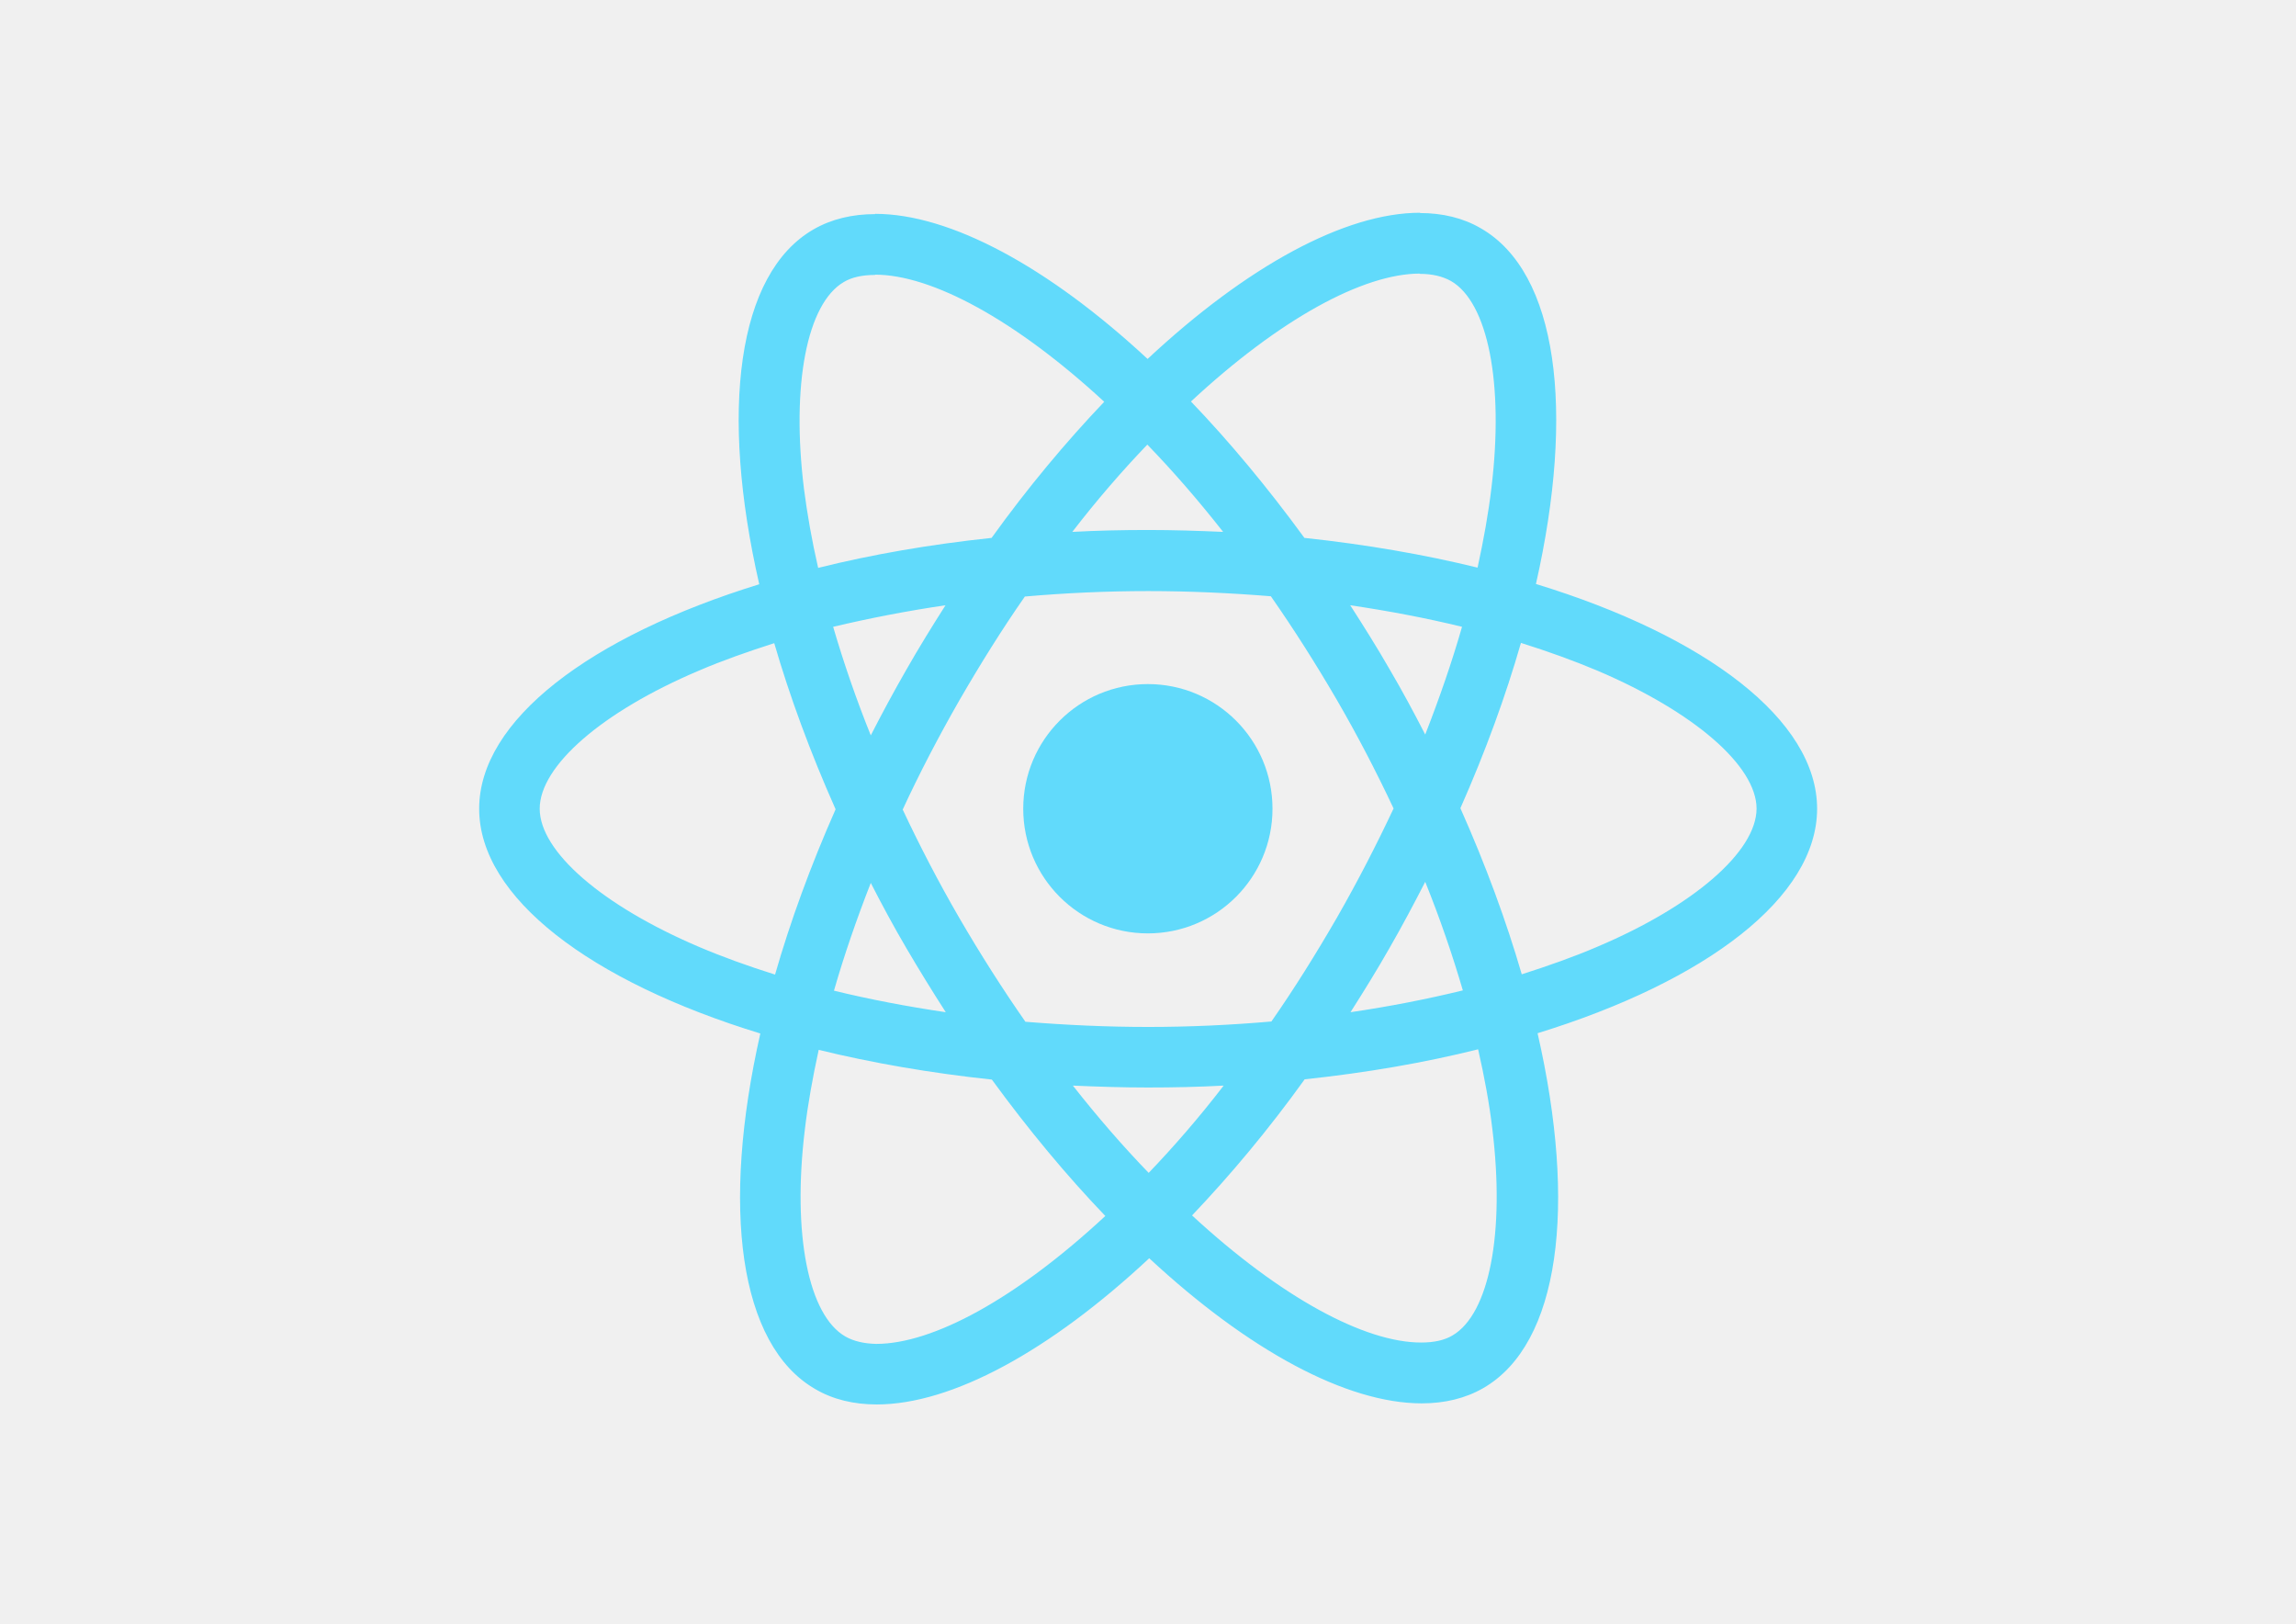
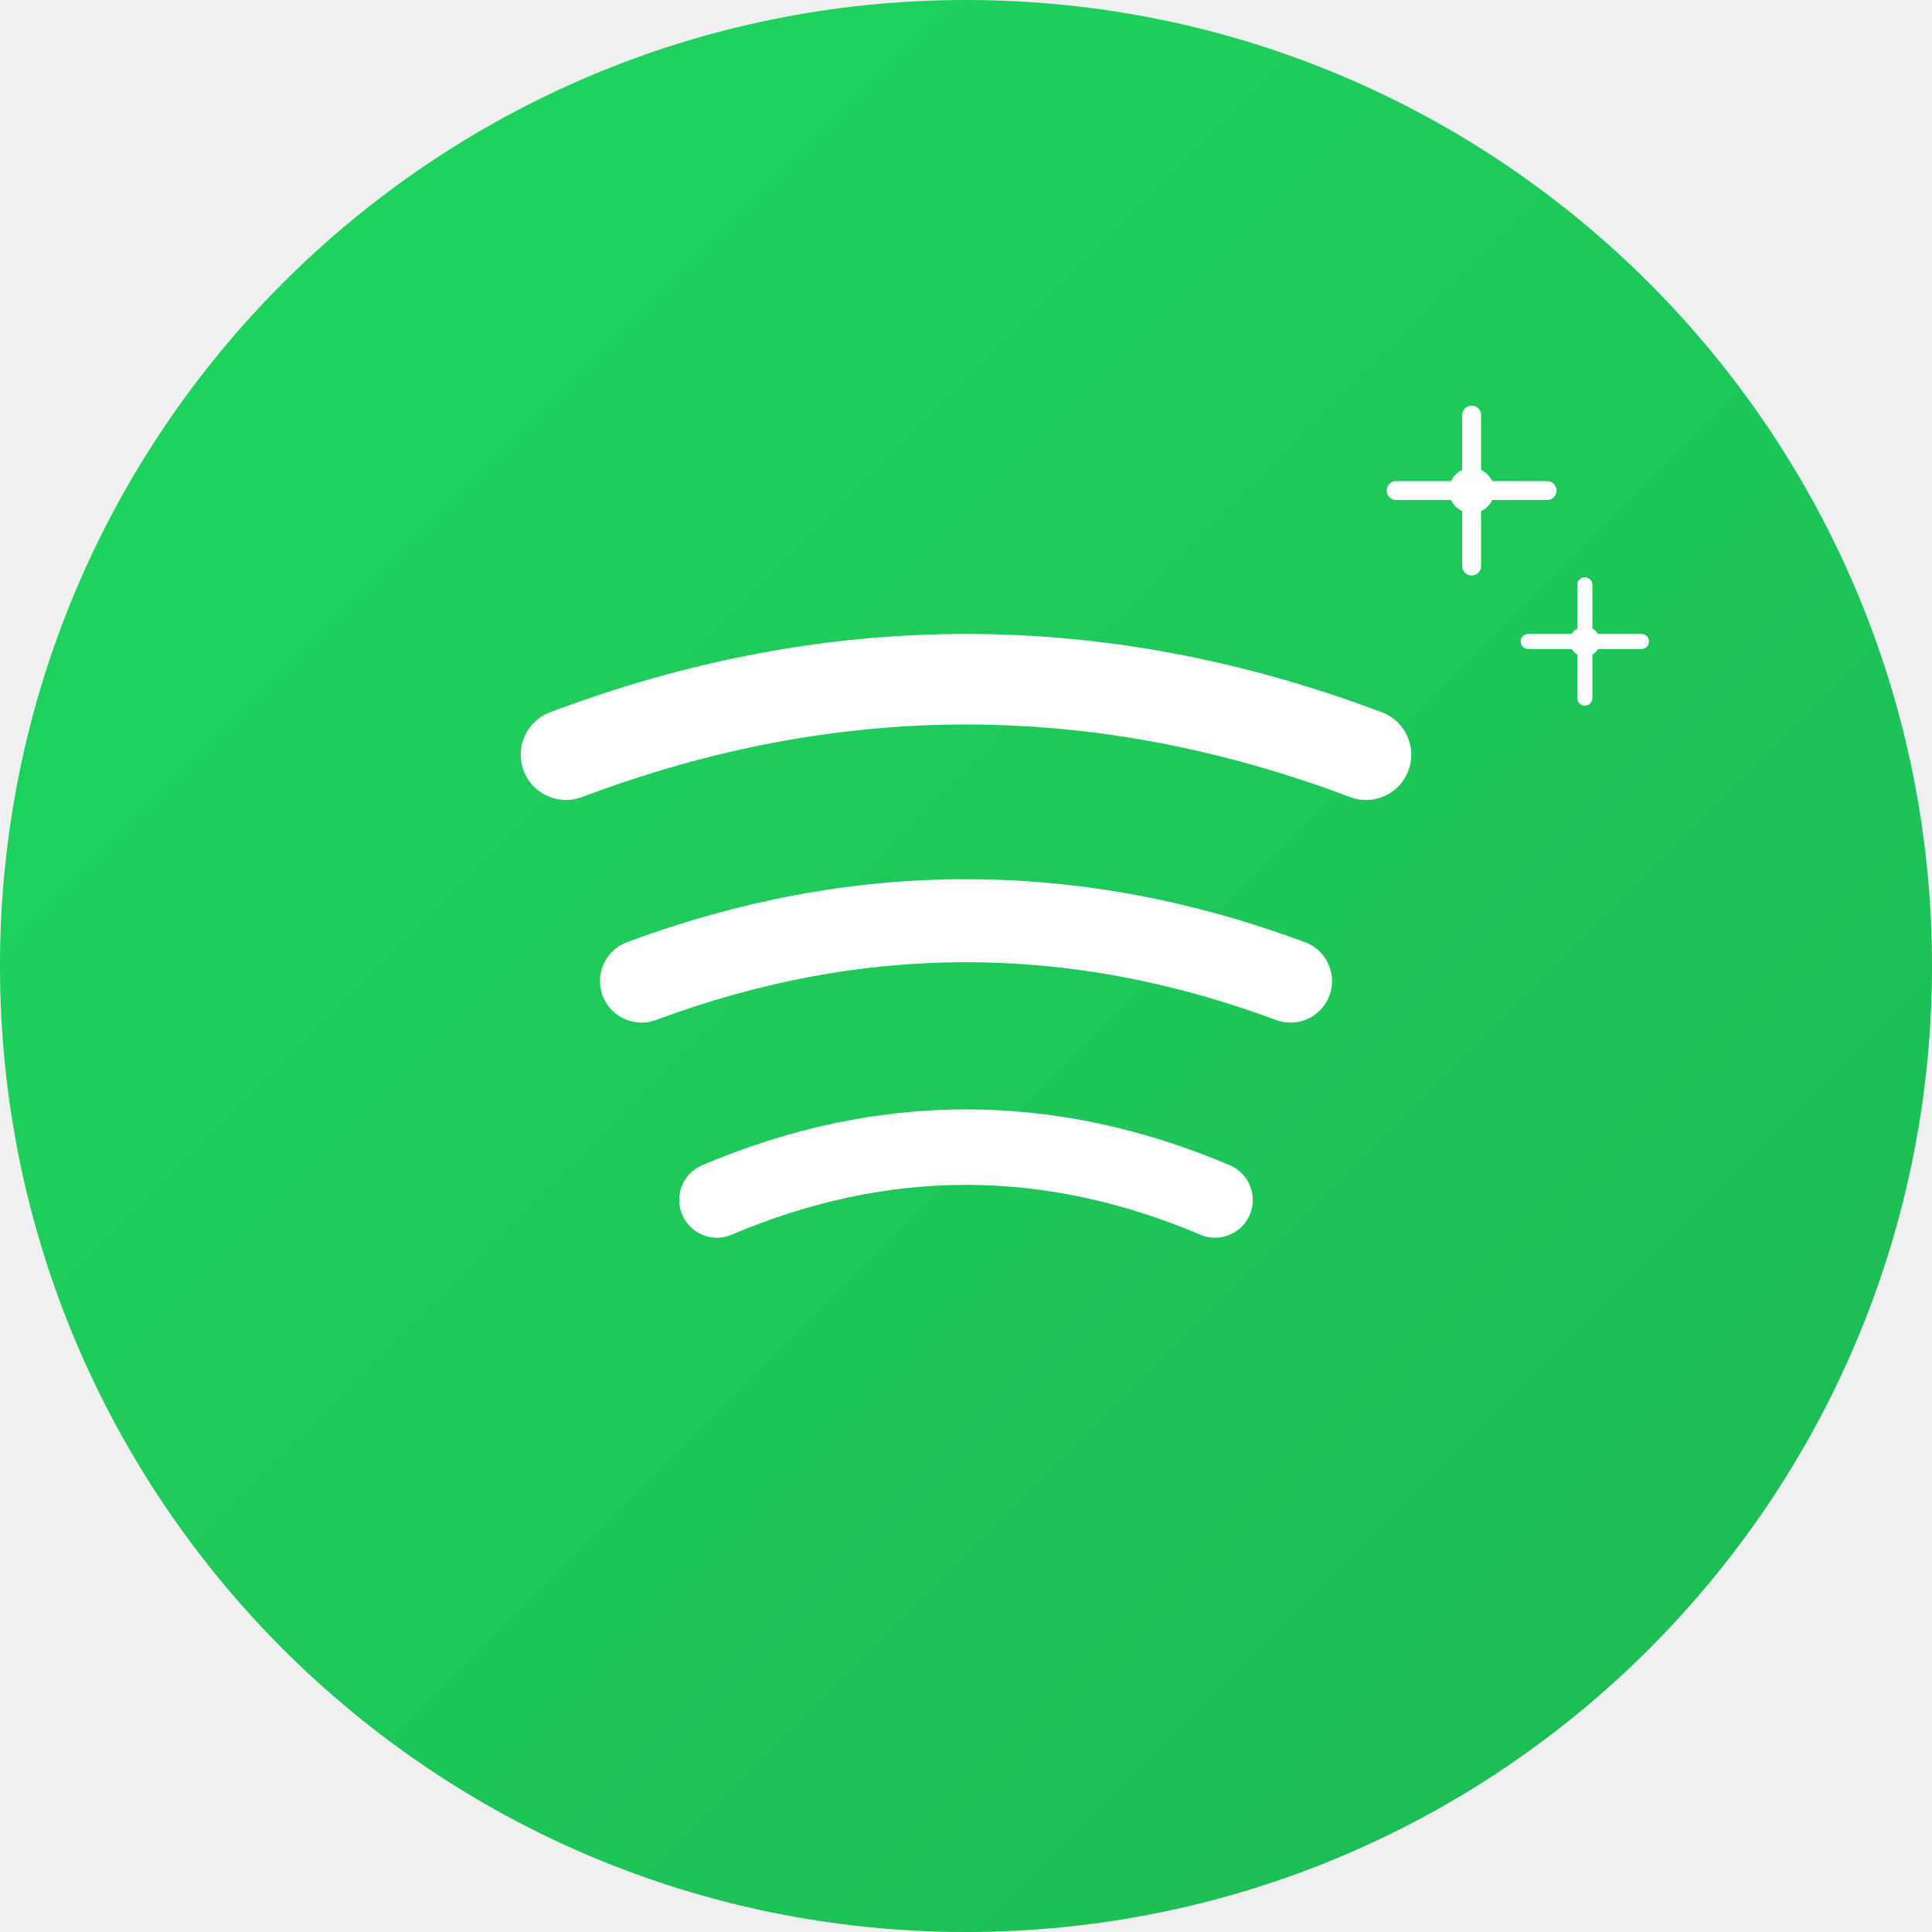
- <svg xmlns="http://www.w3.org/2000/svg" viewBox="0 0 841.9 595.3">
-   <g fill="#61DAFB">
-     <path d="M666.3 296.5c0-32.5-40.7-63.3-103.1-82.4 14.4-63.6 8-114.2-20.2-130.4-6.5-3.8-14.1-5.6-22.4-5.6v22.3c4.6 0 8.3.9 11.4 2.6 13.6 7.8 19.5 37.5 14.9 75.7-1.1 9.4-2.9 19.3-5.1 29.4-19.6-4.8-41-8.5-63.5-10.9-13.5-18.5-27.5-35.3-41.6-50 32.6-30.3 63.2-46.9 84-46.9V78c-27.5 0-63.5 19.6-99.9 53.6-36.4-33.8-72.4-53.2-99.9-53.2v22.3c20.7 0 51.4 16.5 84 46.6-14 14.7-28 31.4-41.3 49.9-22.6 2.4-44 6.1-63.6 11-2.3-10-4-19.7-5.2-29-4.7-38.2 1.1-67.9 14.6-75.8 3-1.8 6.9-2.6 11.5-2.6V78.5c-8.4 0-16 1.8-22.6 5.6-28.1 16.2-34.4 66.7-19.9 130.1-62.2 19.2-102.7 49.9-102.7 82.3 0 32.5 40.7 63.3 103.1 82.4-14.4 63.6-8 114.2 20.2 130.4 6.5 3.8 14.1 5.6 22.5 5.6 27.5 0 63.5-19.6 99.9-53.6 36.4 33.8 72.4 53.2 99.9 53.2 8.4 0 16-1.8 22.6-5.6 28.1-16.2 34.4-66.7 19.9-130.1 62-19.1 102.5-49.9 102.5-82.3zm-130.2-66.7c-3.7 12.9-8.3 26.2-13.5 39.5-4.1-8-8.4-16-13.1-24-4.6-8-9.5-15.8-14.4-23.4 14.2 2.1 27.9 4.7 41 7.9zm-45.8 106.5c-7.8 13.5-15.8 26.3-24.1 38.2-14.9 1.3-30 2-45.2 2-15.1 0-30.2-.7-45-1.9-8.3-11.9-16.4-24.6-24.2-38-7.6-13.1-14.5-26.4-20.8-39.8 6.2-13.4 13.2-26.8 20.7-39.9 7.8-13.5 15.8-26.3 24.1-38.2 14.9-1.3 30-2 45.2-2 15.1 0 30.2.7 45 1.9 8.3 11.9 16.4 24.6 24.2 38 7.6 13.1 14.5 26.4 20.8 39.8-6.3 13.4-13.2 26.8-20.7 39.9zm32.3-13c5.4 13.4 10 26.8 13.8 39.8-13.1 3.2-26.9 5.9-41.2 8 4.9-7.7 9.8-15.6 14.4-23.7 4.6-8 8.9-16.1 13-24.1zM421.2 430c-9.3-9.6-18.6-20.3-27.8-32 9 .4 18.2.7 27.5.7 9.4 0 18.7-.2 27.8-.7-9 11.7-18.3 22.4-27.5 32zm-74.4-58.9c-14.2-2.1-27.9-4.7-41-7.9 3.7-12.9 8.3-26.2 13.5-39.5 4.1 8 8.4 16 13.1 24 4.7 8 9.5 15.8 14.4 23.4zM420.7 163c9.3 9.6 18.6 20.3 27.8 32-9-.4-18.2-.7-27.5-.7-9.4 0-18.7.2-27.8.7 9-11.7 18.3-22.4 27.5-32zm-74 58.9c-4.9 7.7-9.8 15.6-14.4 23.7-4.6 8-8.9 16-13 24-5.4-13.4-10-26.8-13.8-39.8 13.1-3.1 26.9-5.8 41.2-7.9zm-90.5 125.2c-35.4-15.1-58.3-34.9-58.3-50.6 0-15.7 22.9-35.6 58.3-50.6 8.6-3.7 18-7 27.7-10.1 5.7 19.6 13.2 40 22.5 60.9-9.2 20.8-16.6 41.1-22.2 60.6-9.9-3.1-19.3-6.5-28-10.2zM310 490c-13.6-7.8-19.5-37.5-14.9-75.7 1.1-9.4 2.9-19.3 5.1-29.4 19.6 4.8 41 8.5 63.5 10.9 13.5 18.5 27.5 35.3 41.6 50-32.6 30.3-63.2 46.9-84 46.9-4.5-.1-8.3-1-11.3-2.7zm237.2-76.2c4.7 38.2-1.1 67.9-14.6 75.8-3 1.8-6.9 2.6-11.5 2.6-20.7 0-51.4-16.5-84-46.6 14-14.7 28-31.4 41.3-49.9 22.6-2.4 44-6.1 63.6-11 2.3 10.1 4.1 19.8 5.2 29.1zm38.5-66.7c-8.6 3.7-18 7-27.7 10.1-5.7-19.6-13.2-40-22.5-60.9 9.2-20.8 16.6-41.1 22.2-60.6 9.9 3.1 19.3 6.5 28.1 10.2 35.4 15.1 58.3 34.9 58.3 50.6-.1 15.7-23 35.6-58.4 50.6zM320.8 78.4z" />
-     <circle cx="420.9" cy="296.5" r="45.7" />
-     <path d="M520.5 78.1z" />
-   </g>
+ <svg xmlns="http://www.w3.org/2000/svg" viewBox="0 0 512 512">
+   <defs>
+     <linearGradient id="bg" x1="0%" y1="0%" x2="100%" y2="100%">
+       <stop offset="0%" style="stop-color:#1ed760" />
+       <stop offset="100%" style="stop-color:#1db954" />
+     </linearGradient>
+   </defs>
+   <circle cx="256" cy="256" r="256" fill="url(#bg)" />
+   <path d="M150 200 Q256 160 362 200" stroke="white" stroke-width="24" stroke-linecap="round" fill="none" />
+   <path d="M170 260 Q256 228 342 260" stroke="white" stroke-width="22" stroke-linecap="round" fill="none" />
+   <path d="M190 318 Q256 290 322 318" stroke="white" stroke-width="20" stroke-linecap="round" fill="none" />
+   <circle cx="390" cy="130" r="6" fill="white" />
+   <line x1="390" y1="110" x2="390" y2="150" stroke="white" stroke-width="5" stroke-linecap="round" />
+   <line x1="370" y1="130" x2="410" y2="130" stroke="white" stroke-width="5" stroke-linecap="round" />
+   <circle cx="420" cy="170" r="4" fill="white" />
+   <line x1="420" y1="155" x2="420" y2="185" stroke="white" stroke-width="4" stroke-linecap="round" />
+   <line x1="405" y1="170" x2="435" y2="170" stroke="white" stroke-width="4" stroke-linecap="round" />
</svg>
